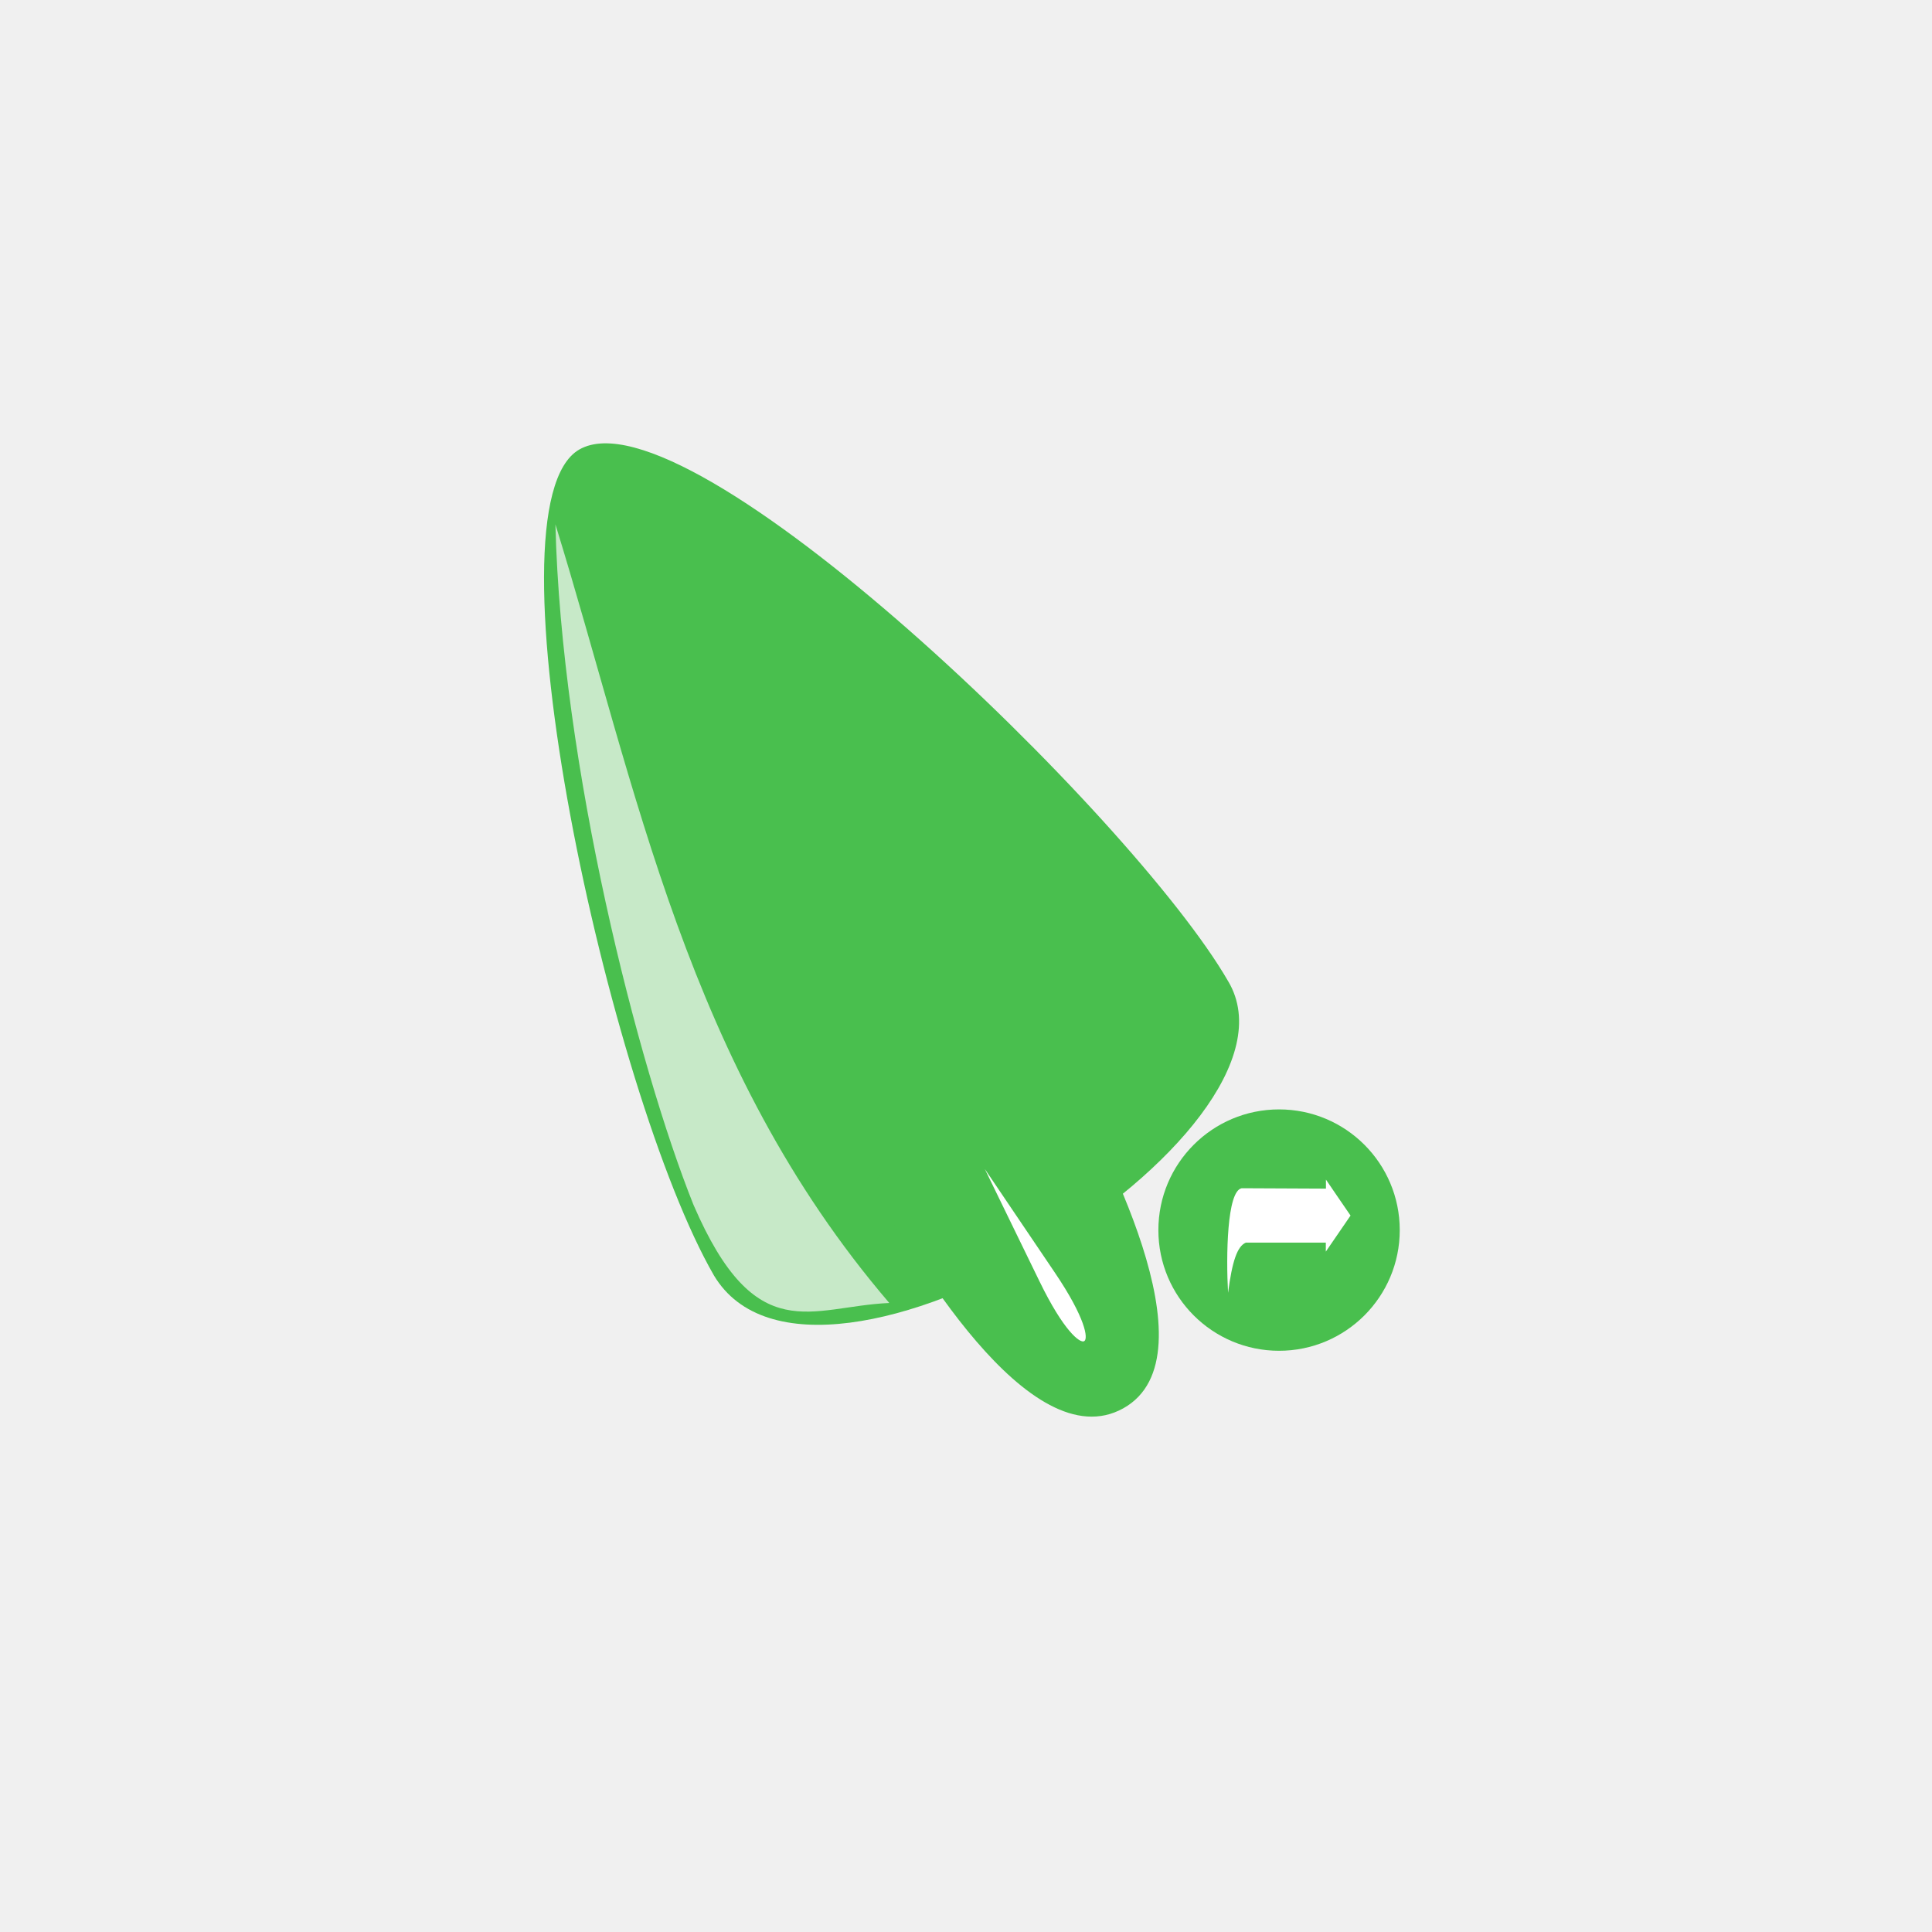
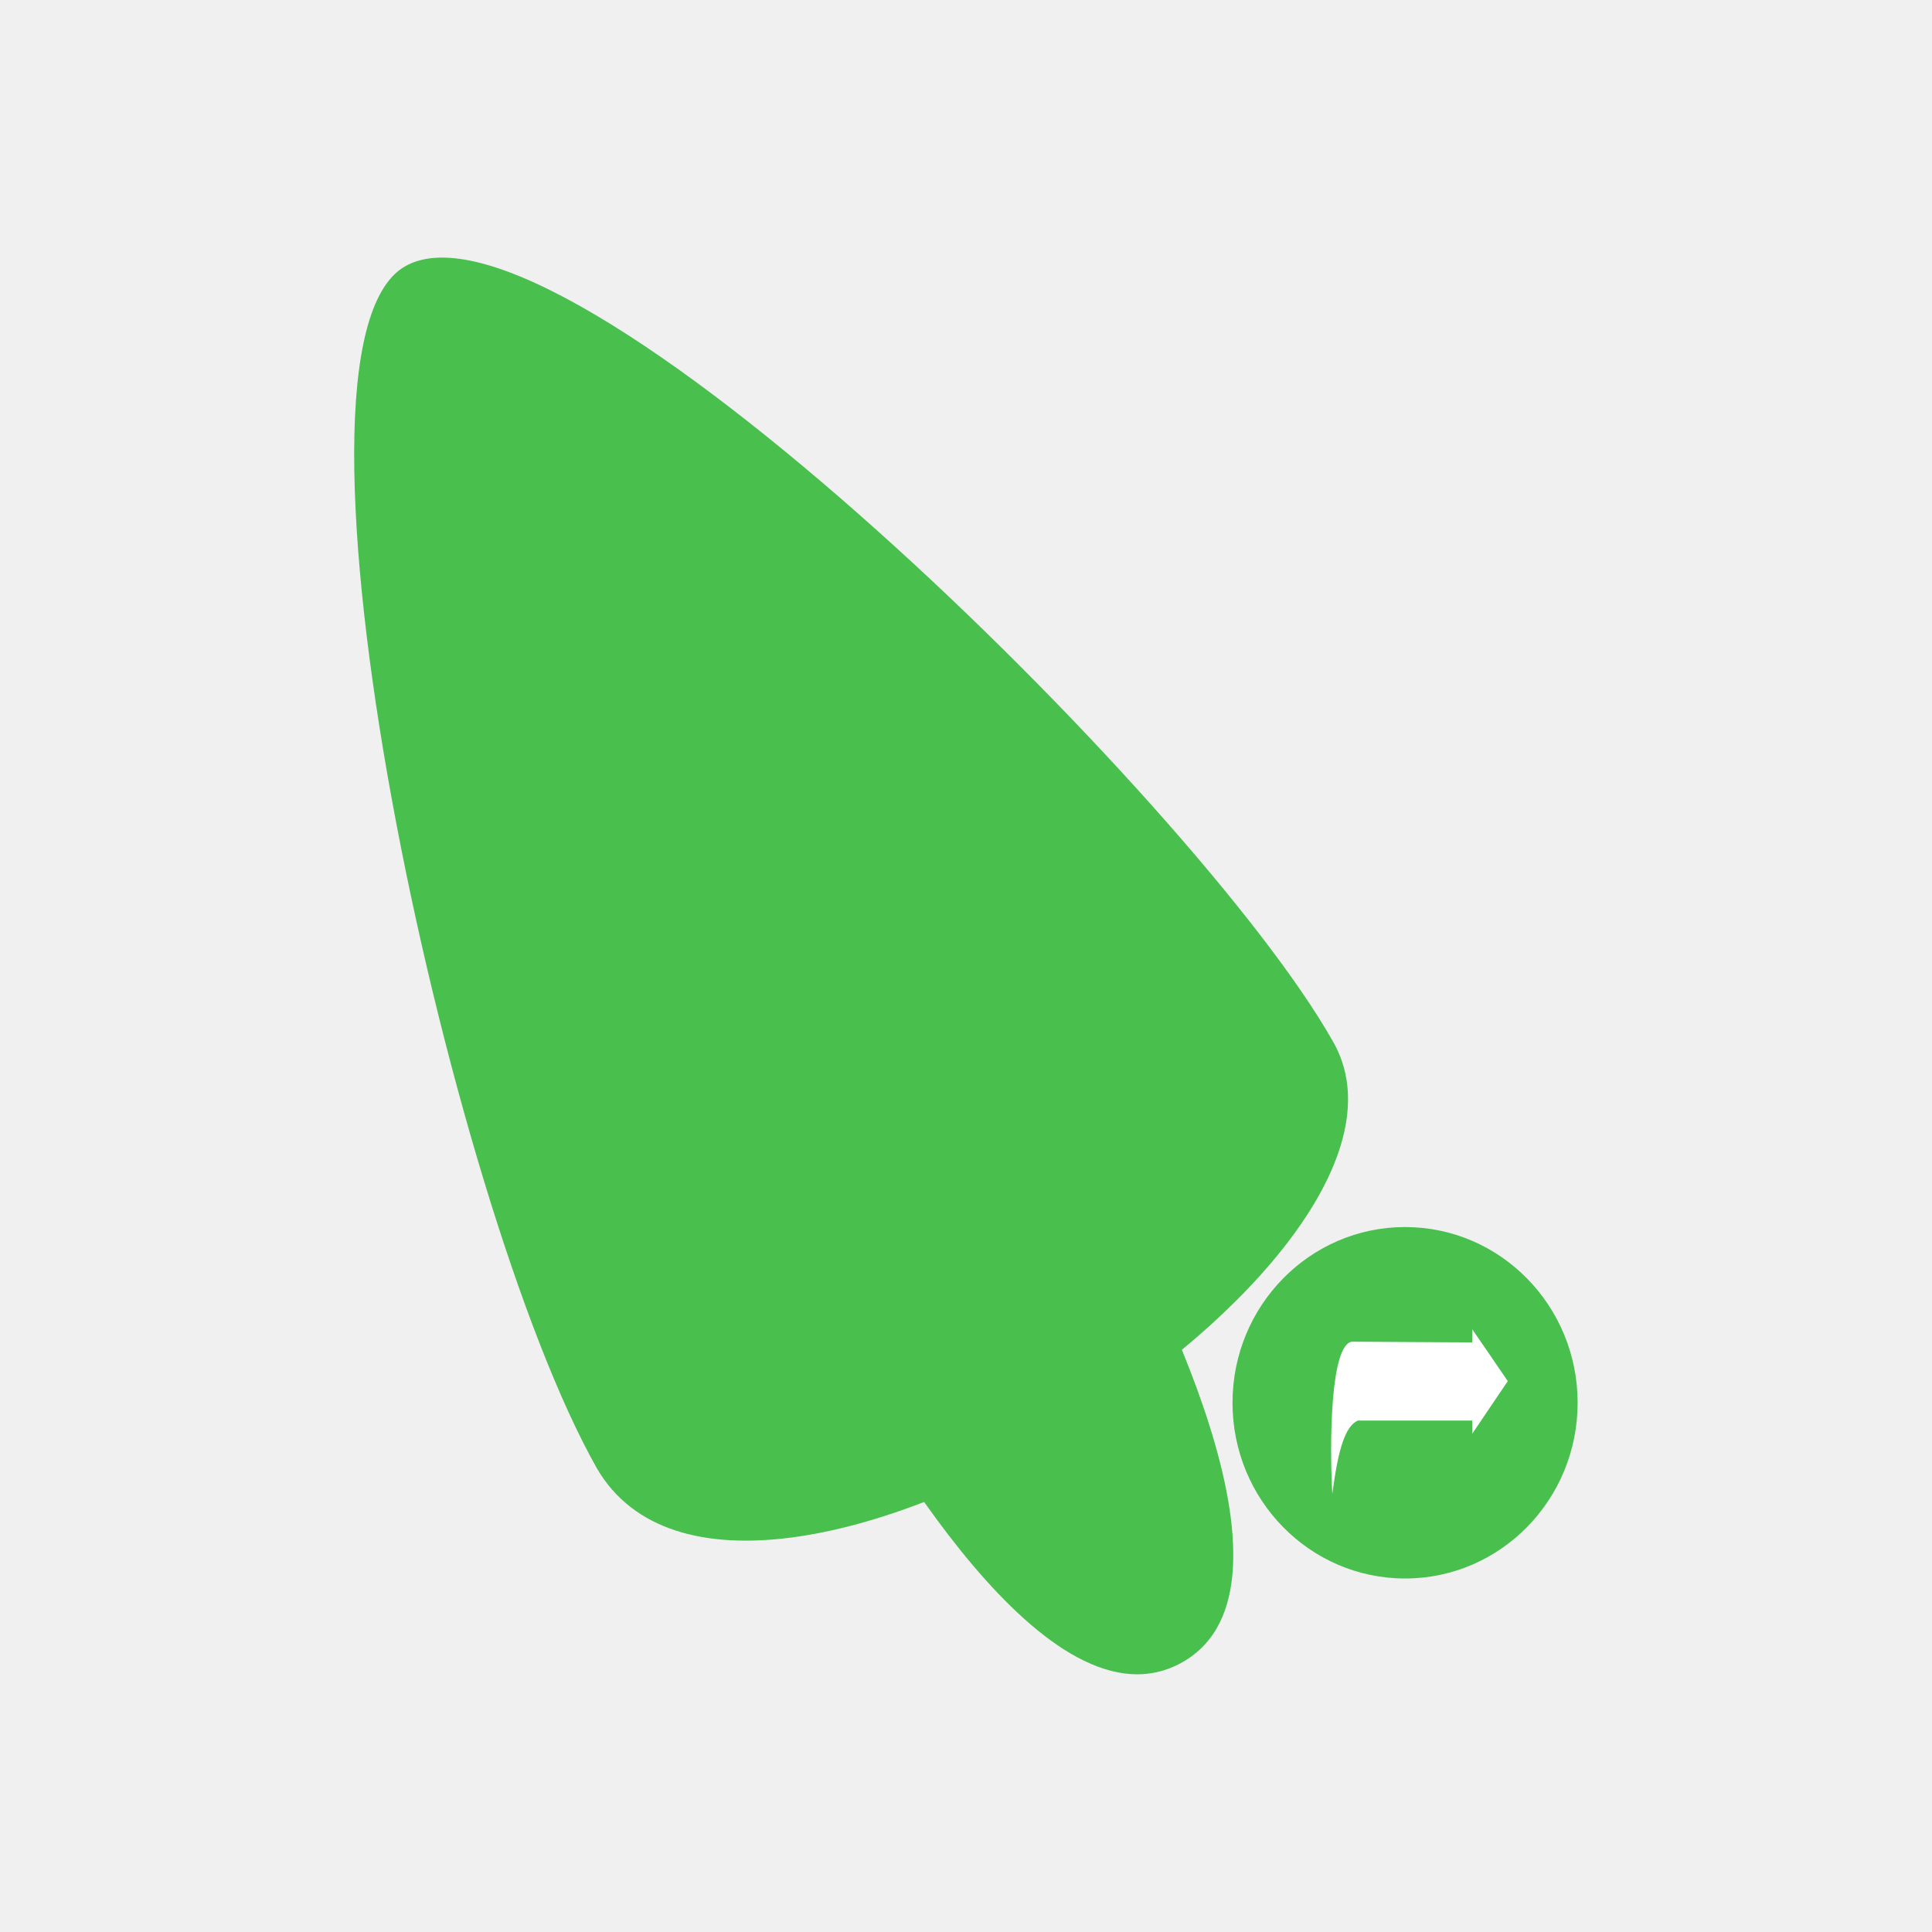
- <svg xmlns="http://www.w3.org/2000/svg" width="15mm" height="15mm" viewBox="0 0 15 15" version="1.1" id="svg581">
+ <svg xmlns="http://www.w3.org/2000/svg" width="7.938mm" height="7.938mm" viewBox="0 0 7.938 7.938" version="1.1" id="svg581">
  <defs id="defs575" />
-   <g id="layer1" transform="translate(-140.9804,-103.2286)">
-     <g id="g854">
-       <g id="layer1-3" transform="matrix(0.5609842,0,0,0.5609842,64.70522,48.34145)">
-         <g id="g6439" transform="matrix(0.4001529,0,0,0.4001529,252.2827,294.2986)">
-           <g style="fill:#49bf4e;fill-opacity:1;stroke:none;stroke-opacity:1" transform="matrix(0.5538709,-0.3091535,0.3091529,0.5538698,-315.2313,-665.2384)" id="g1403">
-             <path id="path517" d="m -67.716,338.147 c 0.27,9.643 -31.999,11.139 -32.302,0.325 -0.155,-11.46 9.346,-42.81 15.536,-42.894 6.856,-0.093 16.626,32.215 16.766,42.569 z" style="opacity:1;fill:#49bf4e;fill-opacity:1;stroke:none;stroke-width:4.53;stroke-linecap:round;stroke-miterlimit:4;stroke-dasharray:9.061, 9.061;stroke-dashoffset:0;stroke-opacity:1" />
-             <path style="opacity:1;fill:#49bf4e;fill-opacity:1;stroke:none;stroke-width:1.691;stroke-linecap:round;stroke-miterlimit:4;stroke-dasharray:3.382, 3.382;stroke-dashoffset:0;stroke-opacity:1" d="m -78.013,338.308 c -4.285,-1.093 -8.343,-1.22 -12.086,0 0,4.278 0.186,17.377 6.043,17.377 5.854,0 6.043,-13.511 6.043,-17.377 z" id="path1327" />
-           </g>
-           <path id="path1399" d="m -254.194,-446.939 c 1.059,1.567 1.16,2.283 1.014,2.368 -0.146,0.085 -0.716,-0.361 -1.543,-2.062 l -1.895,-3.893 z" style="opacity:1;fill:#ffffff;fill-opacity:1;stroke:none;stroke-width:0.831;stroke-linecap:round;stroke-miterlimit:4;stroke-dasharray:1.662, 1.662;stroke-dashoffset:0;stroke-opacity:1" />
-           <path style="opacity:0.713;fill:#f9f9f9;fill-opacity:1;stroke:none;stroke-width:0.265px;stroke-linecap:butt;stroke-linejoin:miter;stroke-opacity:1" d="m -271.47,-472.824 c 2.831,9.16 4.54,18.742 11.549,26.933 -2.721,0.118 -4.611,1.61 -6.772,-3.393 -1.931,-4.822 -4.572,-15.197 -4.776,-23.54 z" id="path40" />
+   <g id="layer1" transform="translate(-143.113,-104.8038)">
+     <g id="g22">
+       <g transform="translate(0.1040131,-3.050633)" id="g822">
+         <g id="g1403" transform="matrix(0.09408371,-0.05345659,0.05251449,0.09577113,137.0974,76.12598)" style="fill:#49bf4e;fill-opacity:1;stroke:none;stroke-width:1.31;stroke-opacity:1">
+           <path style="opacity:1;fill:#49bf4e;fill-opacity:1;stroke:none;stroke-width:5.934;stroke-linecap:round;stroke-miterlimit:4;stroke-dasharray:11.868, 11.868;stroke-dashoffset:0;stroke-opacity:1" d="m -67.716,338.147 c 0.27,9.643 -31.999,11.139 -32.302,0.325 -0.155,-11.46 9.346,-42.81 15.536,-42.894 6.856,-0.093 16.626,32.215 16.766,42.569 z" id="path517" />
+           <path id="path1327" d="m -78.013,338.308 c -4.285,-1.093 -8.343,-1.22 -12.086,0 0,4.278 0.186,17.377 6.043,17.377 5.854,0 6.043,-13.511 6.043,-17.377 z" style="opacity:1;fill:#49bf4e;fill-opacity:1;stroke:none;stroke-width:2.215;stroke-linecap:round;stroke-miterlimit:4;stroke-dasharray:4.43, 4.43;stroke-dashoffset:0;stroke-opacity:1" />
        </g>
+         <ellipse cy="113.618" cx="148.782" id="circle827" style="fill:#49bf4e;fill-opacity:1;stroke:none;stroke-width:0.2;stroke-miterlimit:4;stroke-dasharray:none;stroke-opacity:1" rx="0.709" ry="0.722" />
+         <path style="fill:#ffffff;fill-opacity:1;stroke:none;stroke-width:0.05;stroke-miterlimit:4;stroke-dasharray:none;stroke-opacity:1" d="m 149.058,113.316 v 0.054 l -0.496,-0.003 v 1.4e-4 c -0.086,0.018 -0.091,0.405 -0.079,0.625 0.025,-0.189 0.054,-0.278 0.105,-0.301 h 0.47 v 0.054 l 0.073,-0.108 0.073,-0.108 -0.073,-0.107 z" id="rect835" />
      </g>
-       <circle style="fill:#49bf4e;fill-opacity:1;stroke:none;stroke-width:0.2;stroke-miterlimit:4;stroke-dasharray:none;stroke-opacity:1" id="circle827" cx="150.911" cy="112.779" r="0.937" />
-       <path id="rect835" d="m 151.275,112.387 v 0.07 l -0.655,-0.003 v 1.9e-4 c -0.114,0.024 -0.121,0.526 -0.105,0.812 0.032,-0.245 0.071,-0.361 0.138,-0.39 h 0.621 v 0.07 l 0.096,-0.14 0.096,-0.14 -0.096,-0.14 z" style="fill:#ffffff;fill-opacity:1;stroke:none;stroke-width:0.05;stroke-miterlimit:4;stroke-dasharray:none;stroke-opacity:1" />
+       <rect y="104.804" x="143.113" height="7.938" width="7.938" id="rect13" style="fill:none;fill-opacity:1;stroke:none;stroke-width:0.05;stroke-miterlimit:4;stroke-dasharray:none;stroke-opacity:1" />
    </g>
  </g>
</svg>
